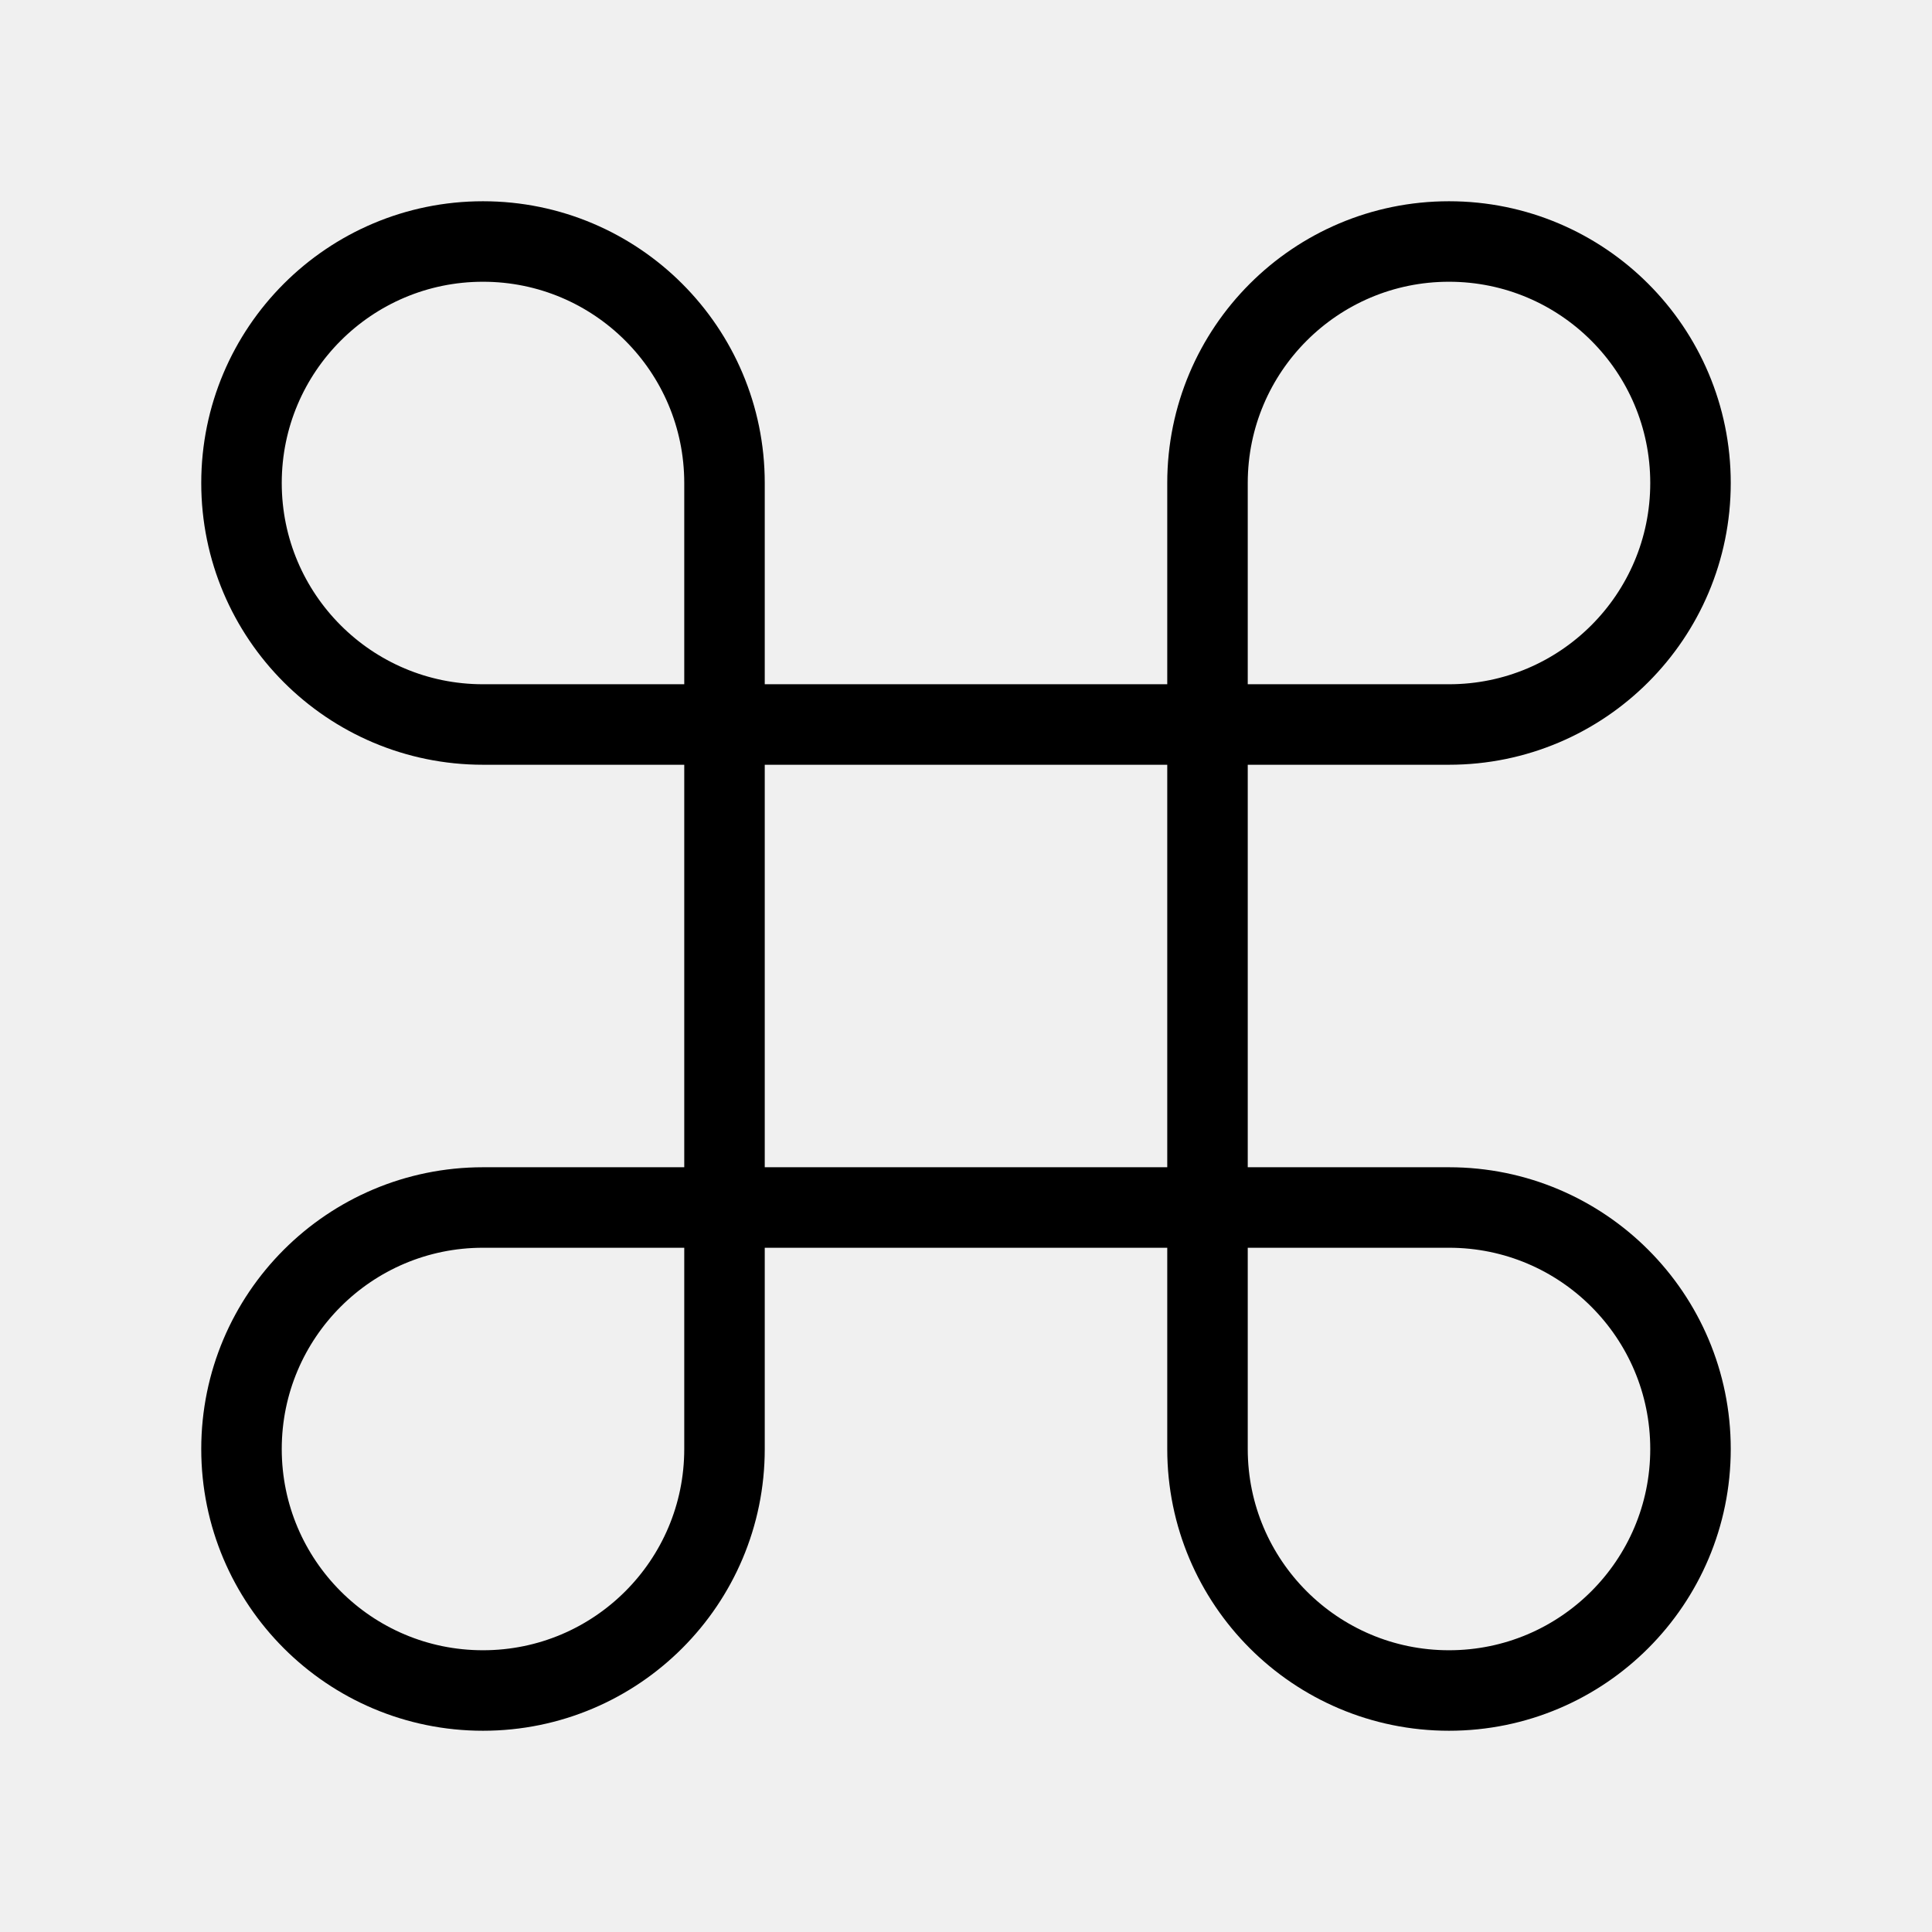
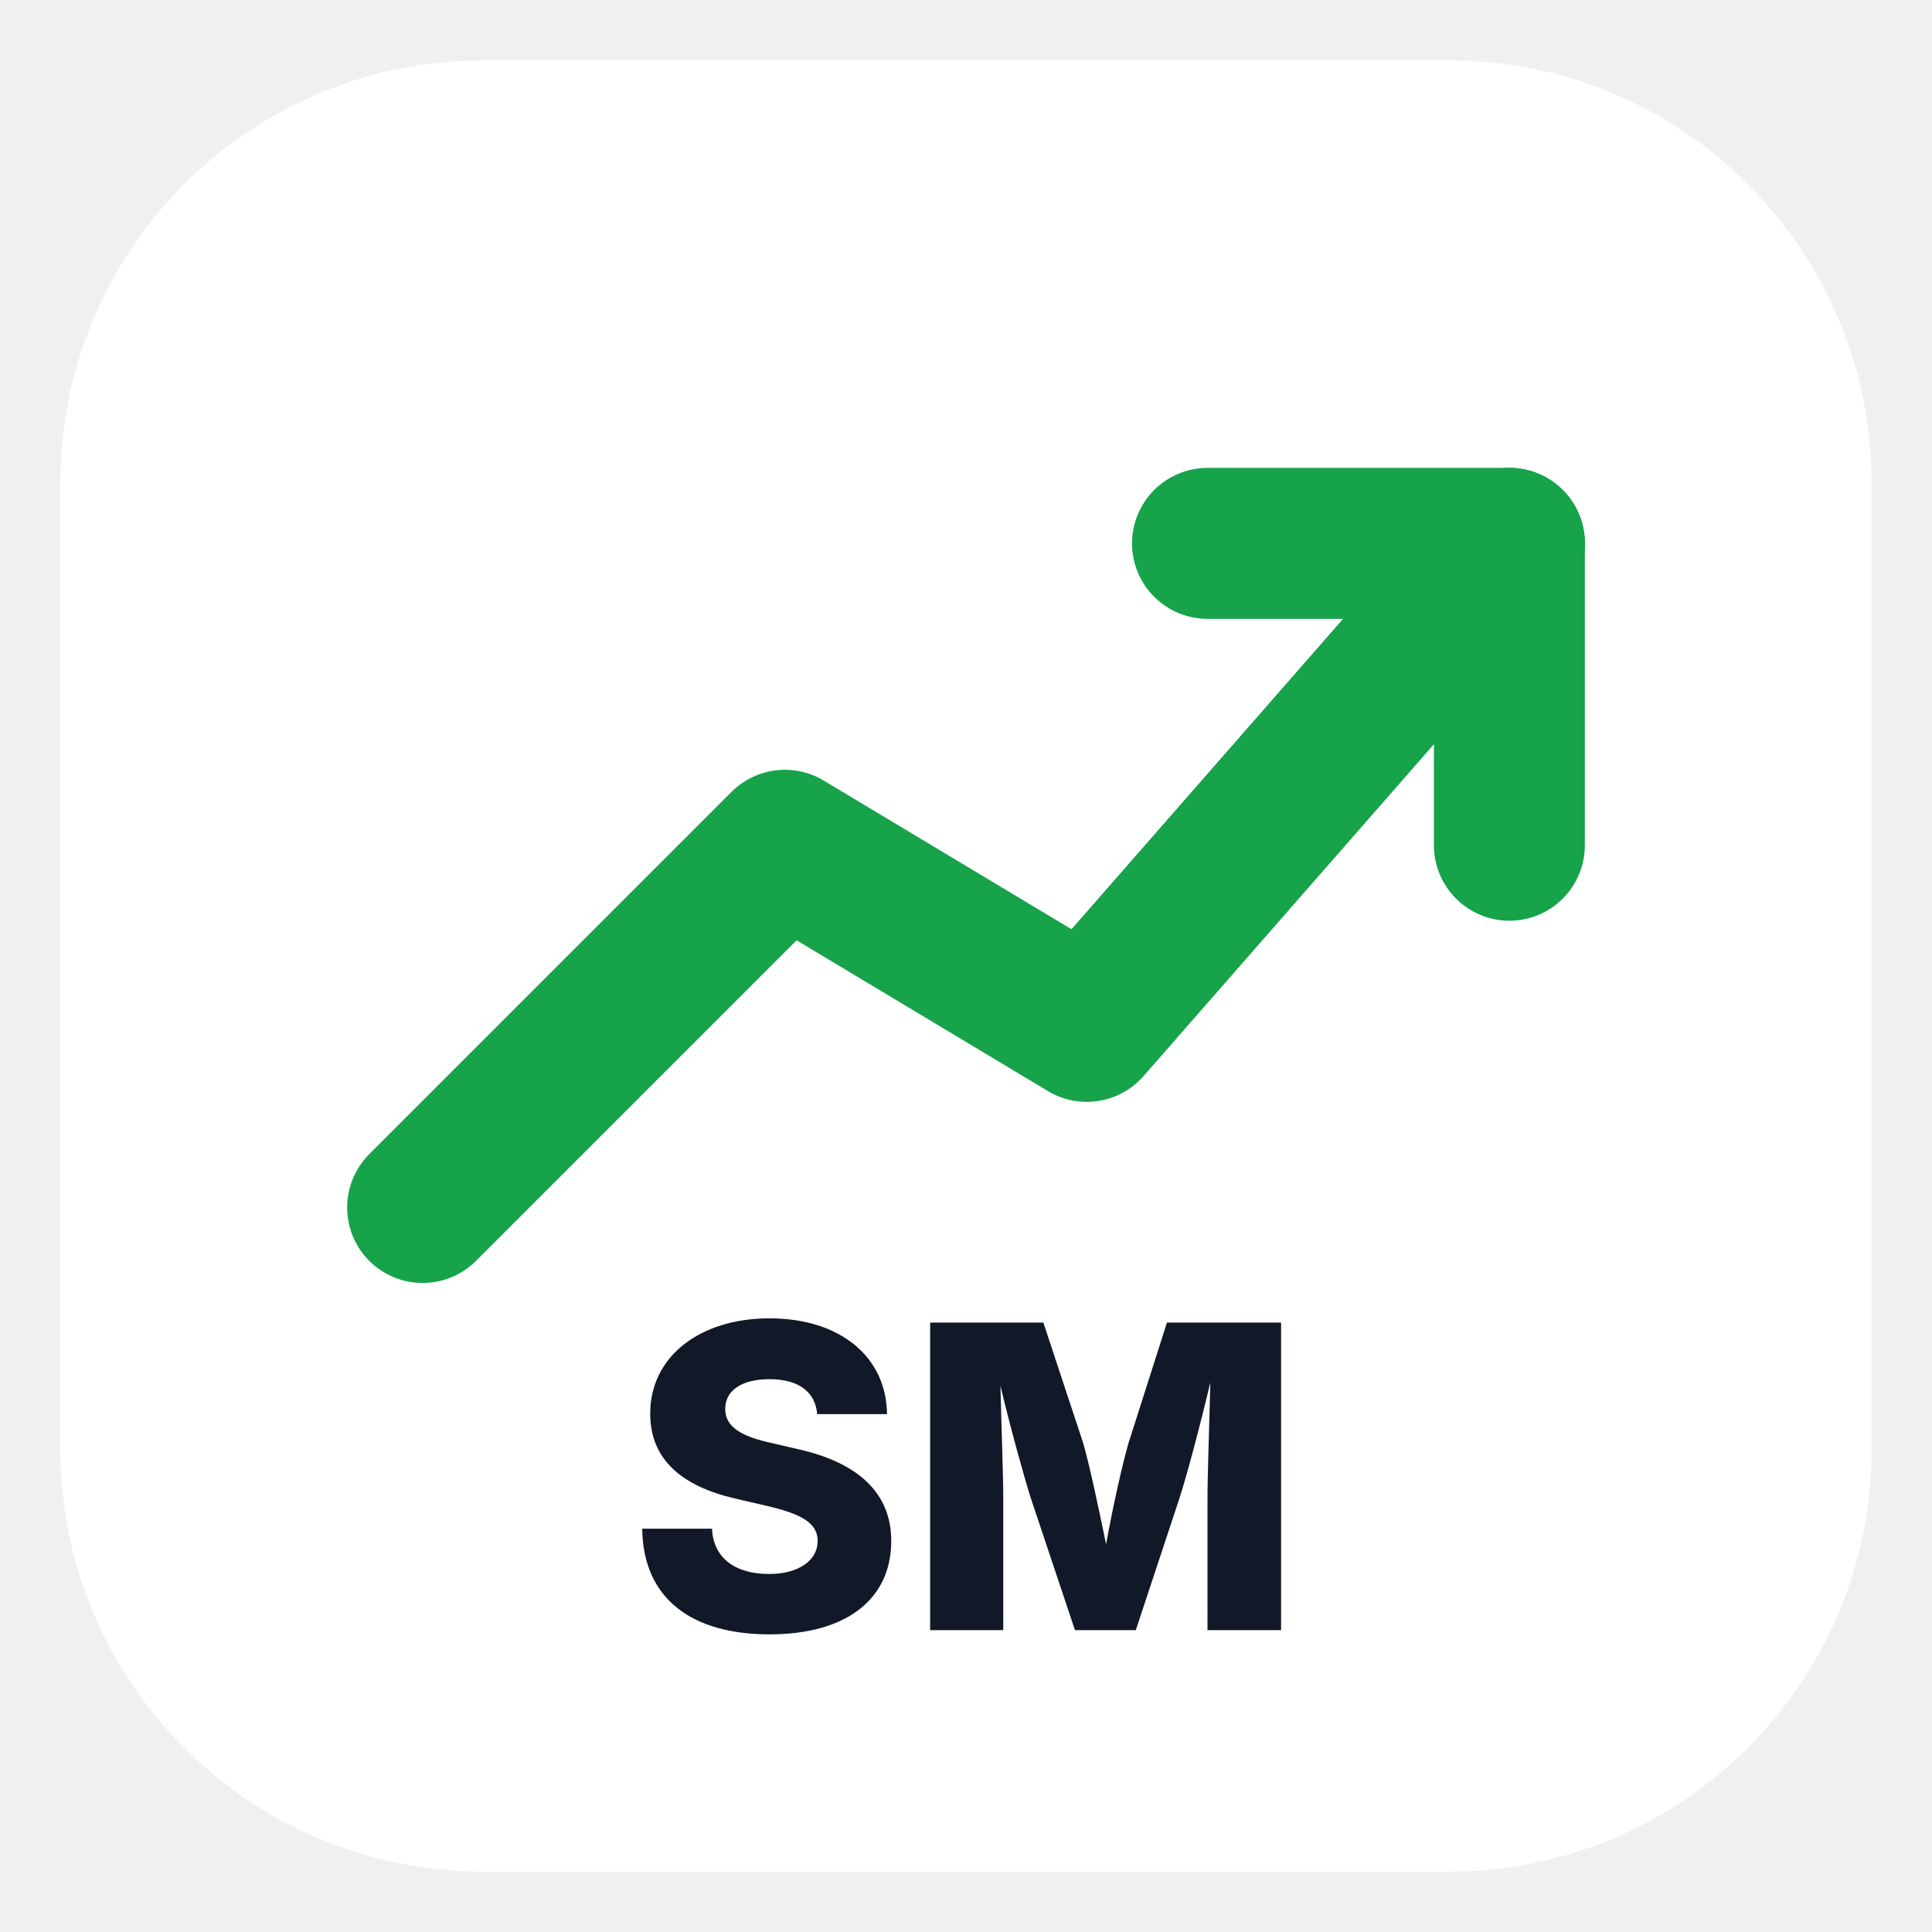
- <svg xmlns="http://www.w3.org/2000/svg" version="1.1" width="24" height="24">
-   <svg viewBox="0 0 24 24" fill="none" stroke="currentColor" strokewidth="2" strokelinecap="round" strokelinejoin="round">
-     <path d="M15 6v12a3 3 0 1 0 3-3H6a3 3 0 1 0 3 3V6a3 3 0 1 0-3 3h12a3 3 0 1 0-3-3" />
-   </svg>
-   <style>@media (prefers-color-scheme: light) { :root { filter: contrast(1) brightness(0.8); } }
- </style>
+ <svg xmlns="http://www.w3.org/2000/svg" viewBox="0 0 64 64">
+   <rect x="2" y="2" width="60" height="60" rx="14" fill="#ffffff" />
+   <path d="M14 40 L26 28 L36 34 L50 18" fill="none" stroke="#16a34a" stroke-width="5" stroke-linecap="round" stroke-linejoin="round" />
+   <path d="M50 18 L50 28" fill="none" stroke="#16a34a" stroke-width="5" stroke-linecap="round" />
+   <path d="M50 18 L40 18" fill="none" stroke="#16a34a" stroke-width="5" stroke-linecap="round" />
+   <text x="32" y="54" text-anchor="middle" font-family="Inter, system-ui, sans-serif" font-size="14" font-weight="800" fill="#111827">SM</text>
</svg>
